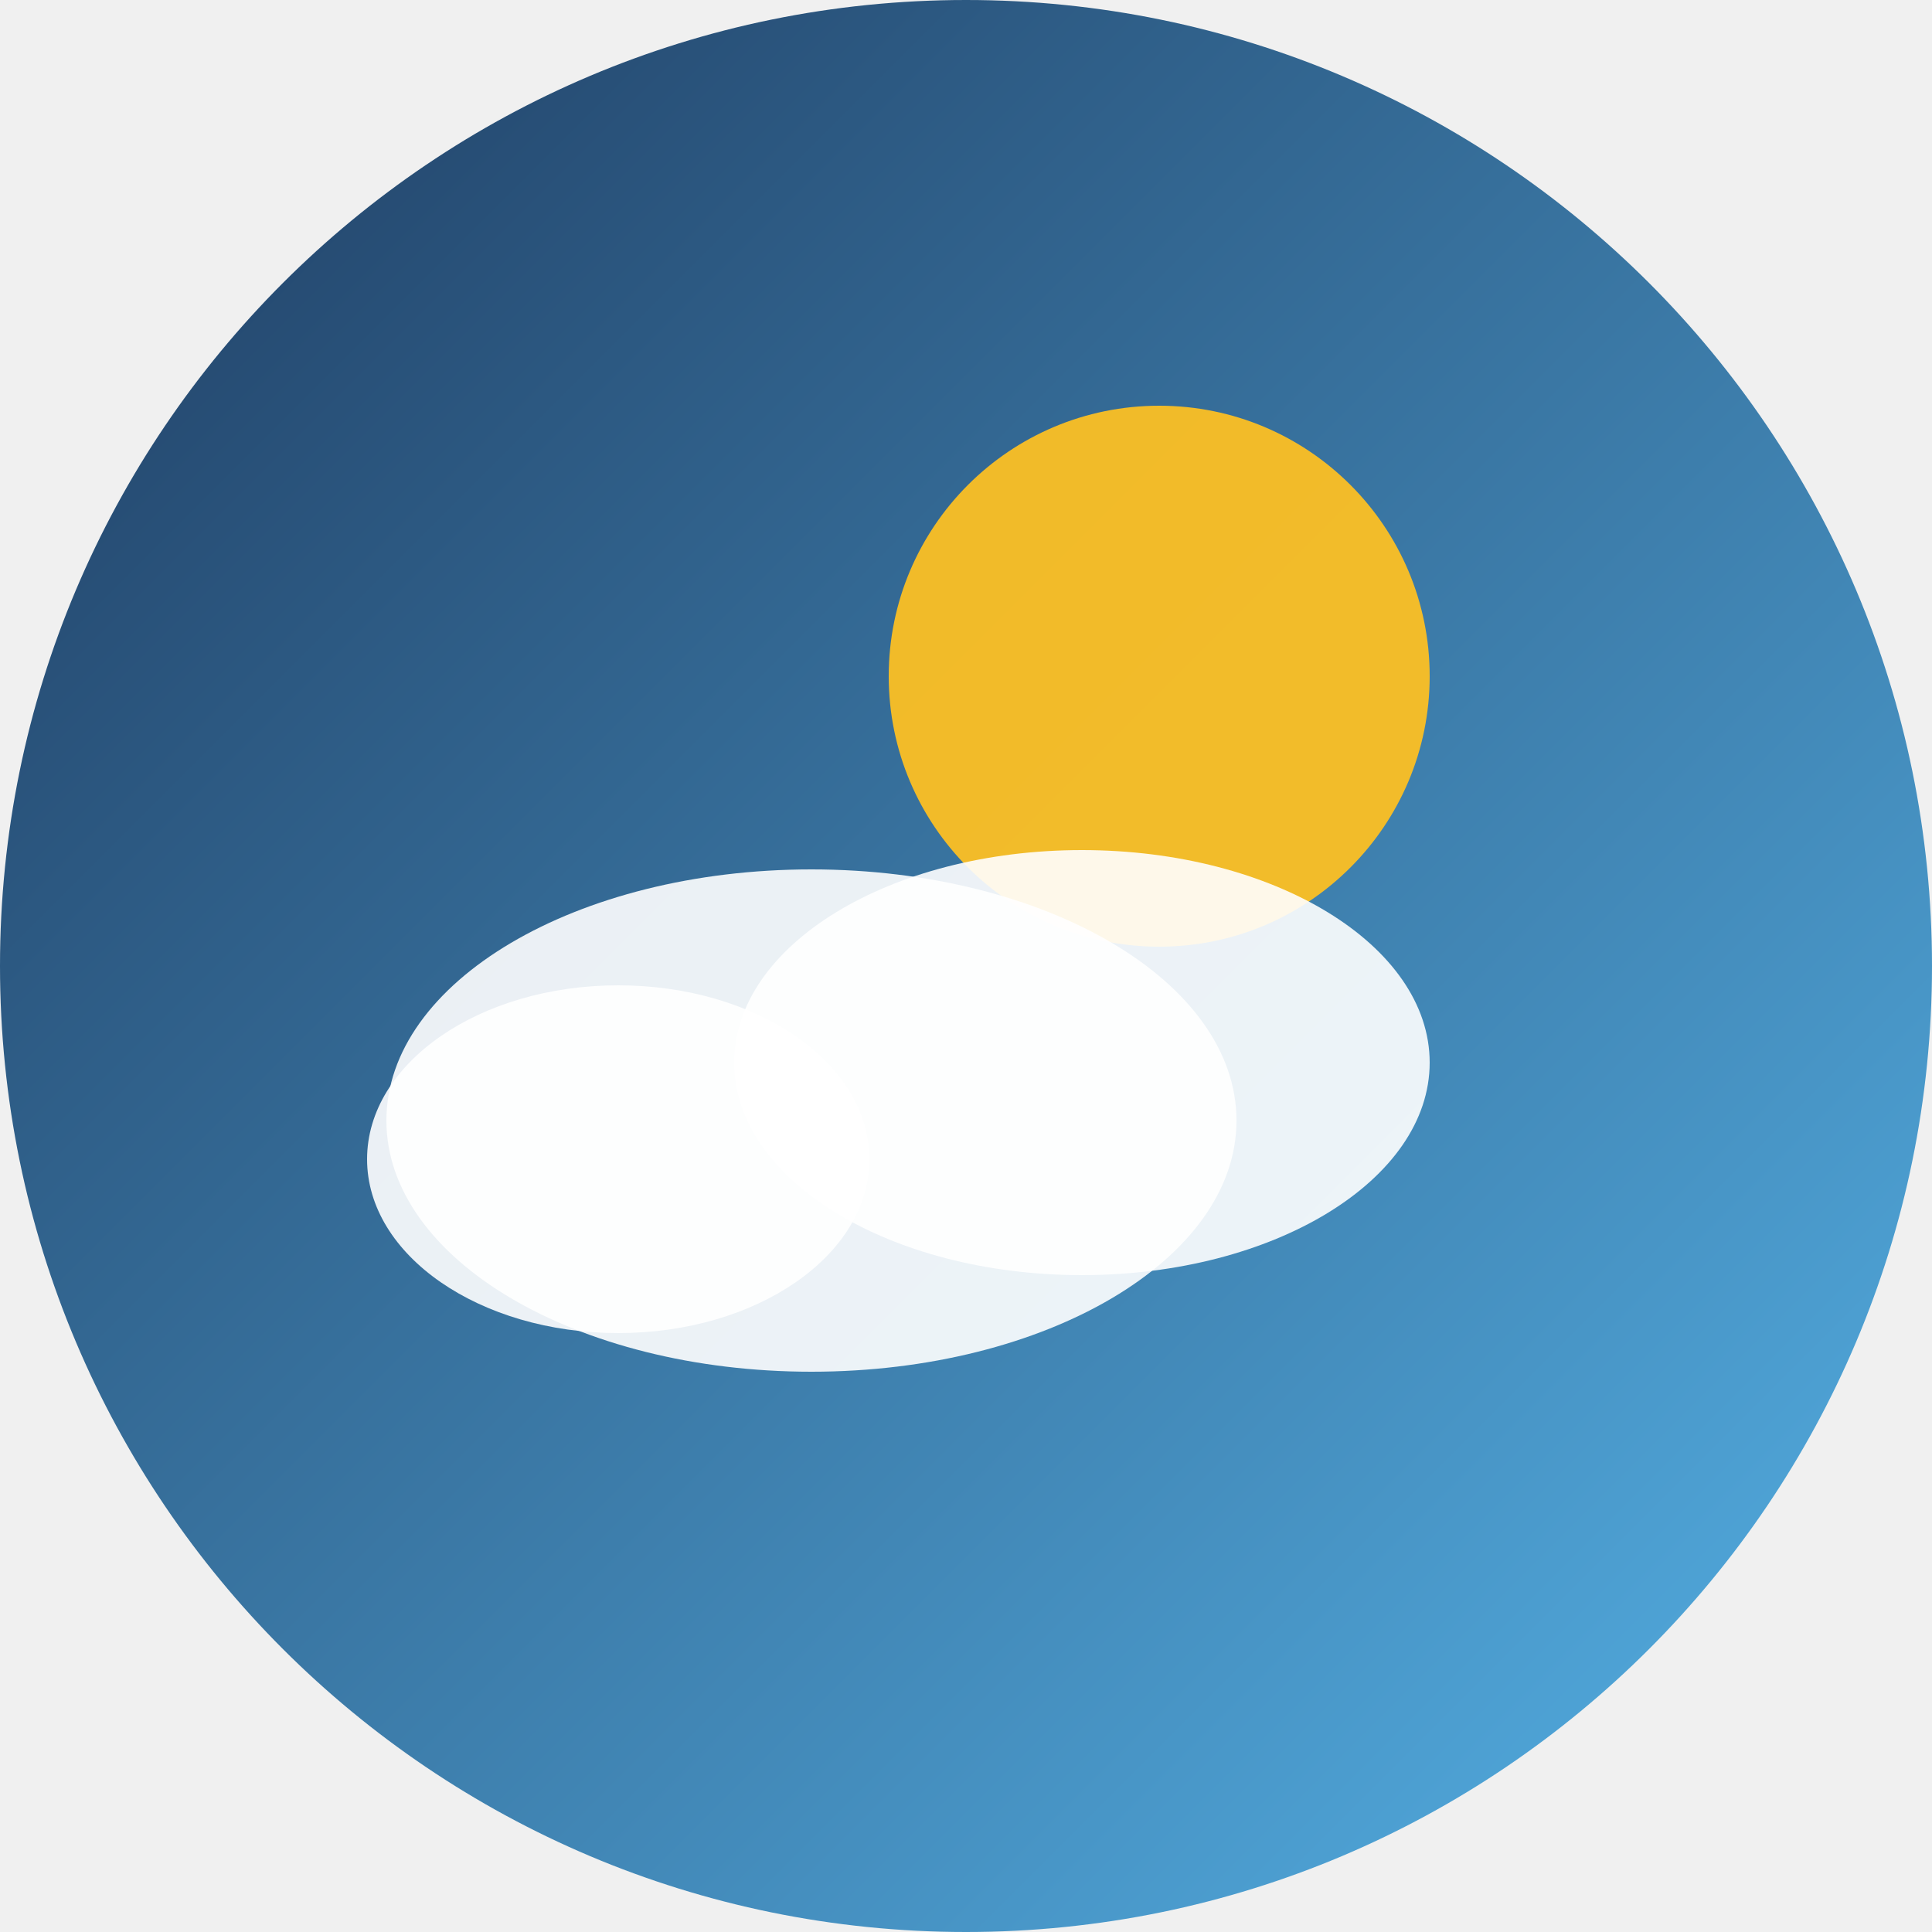
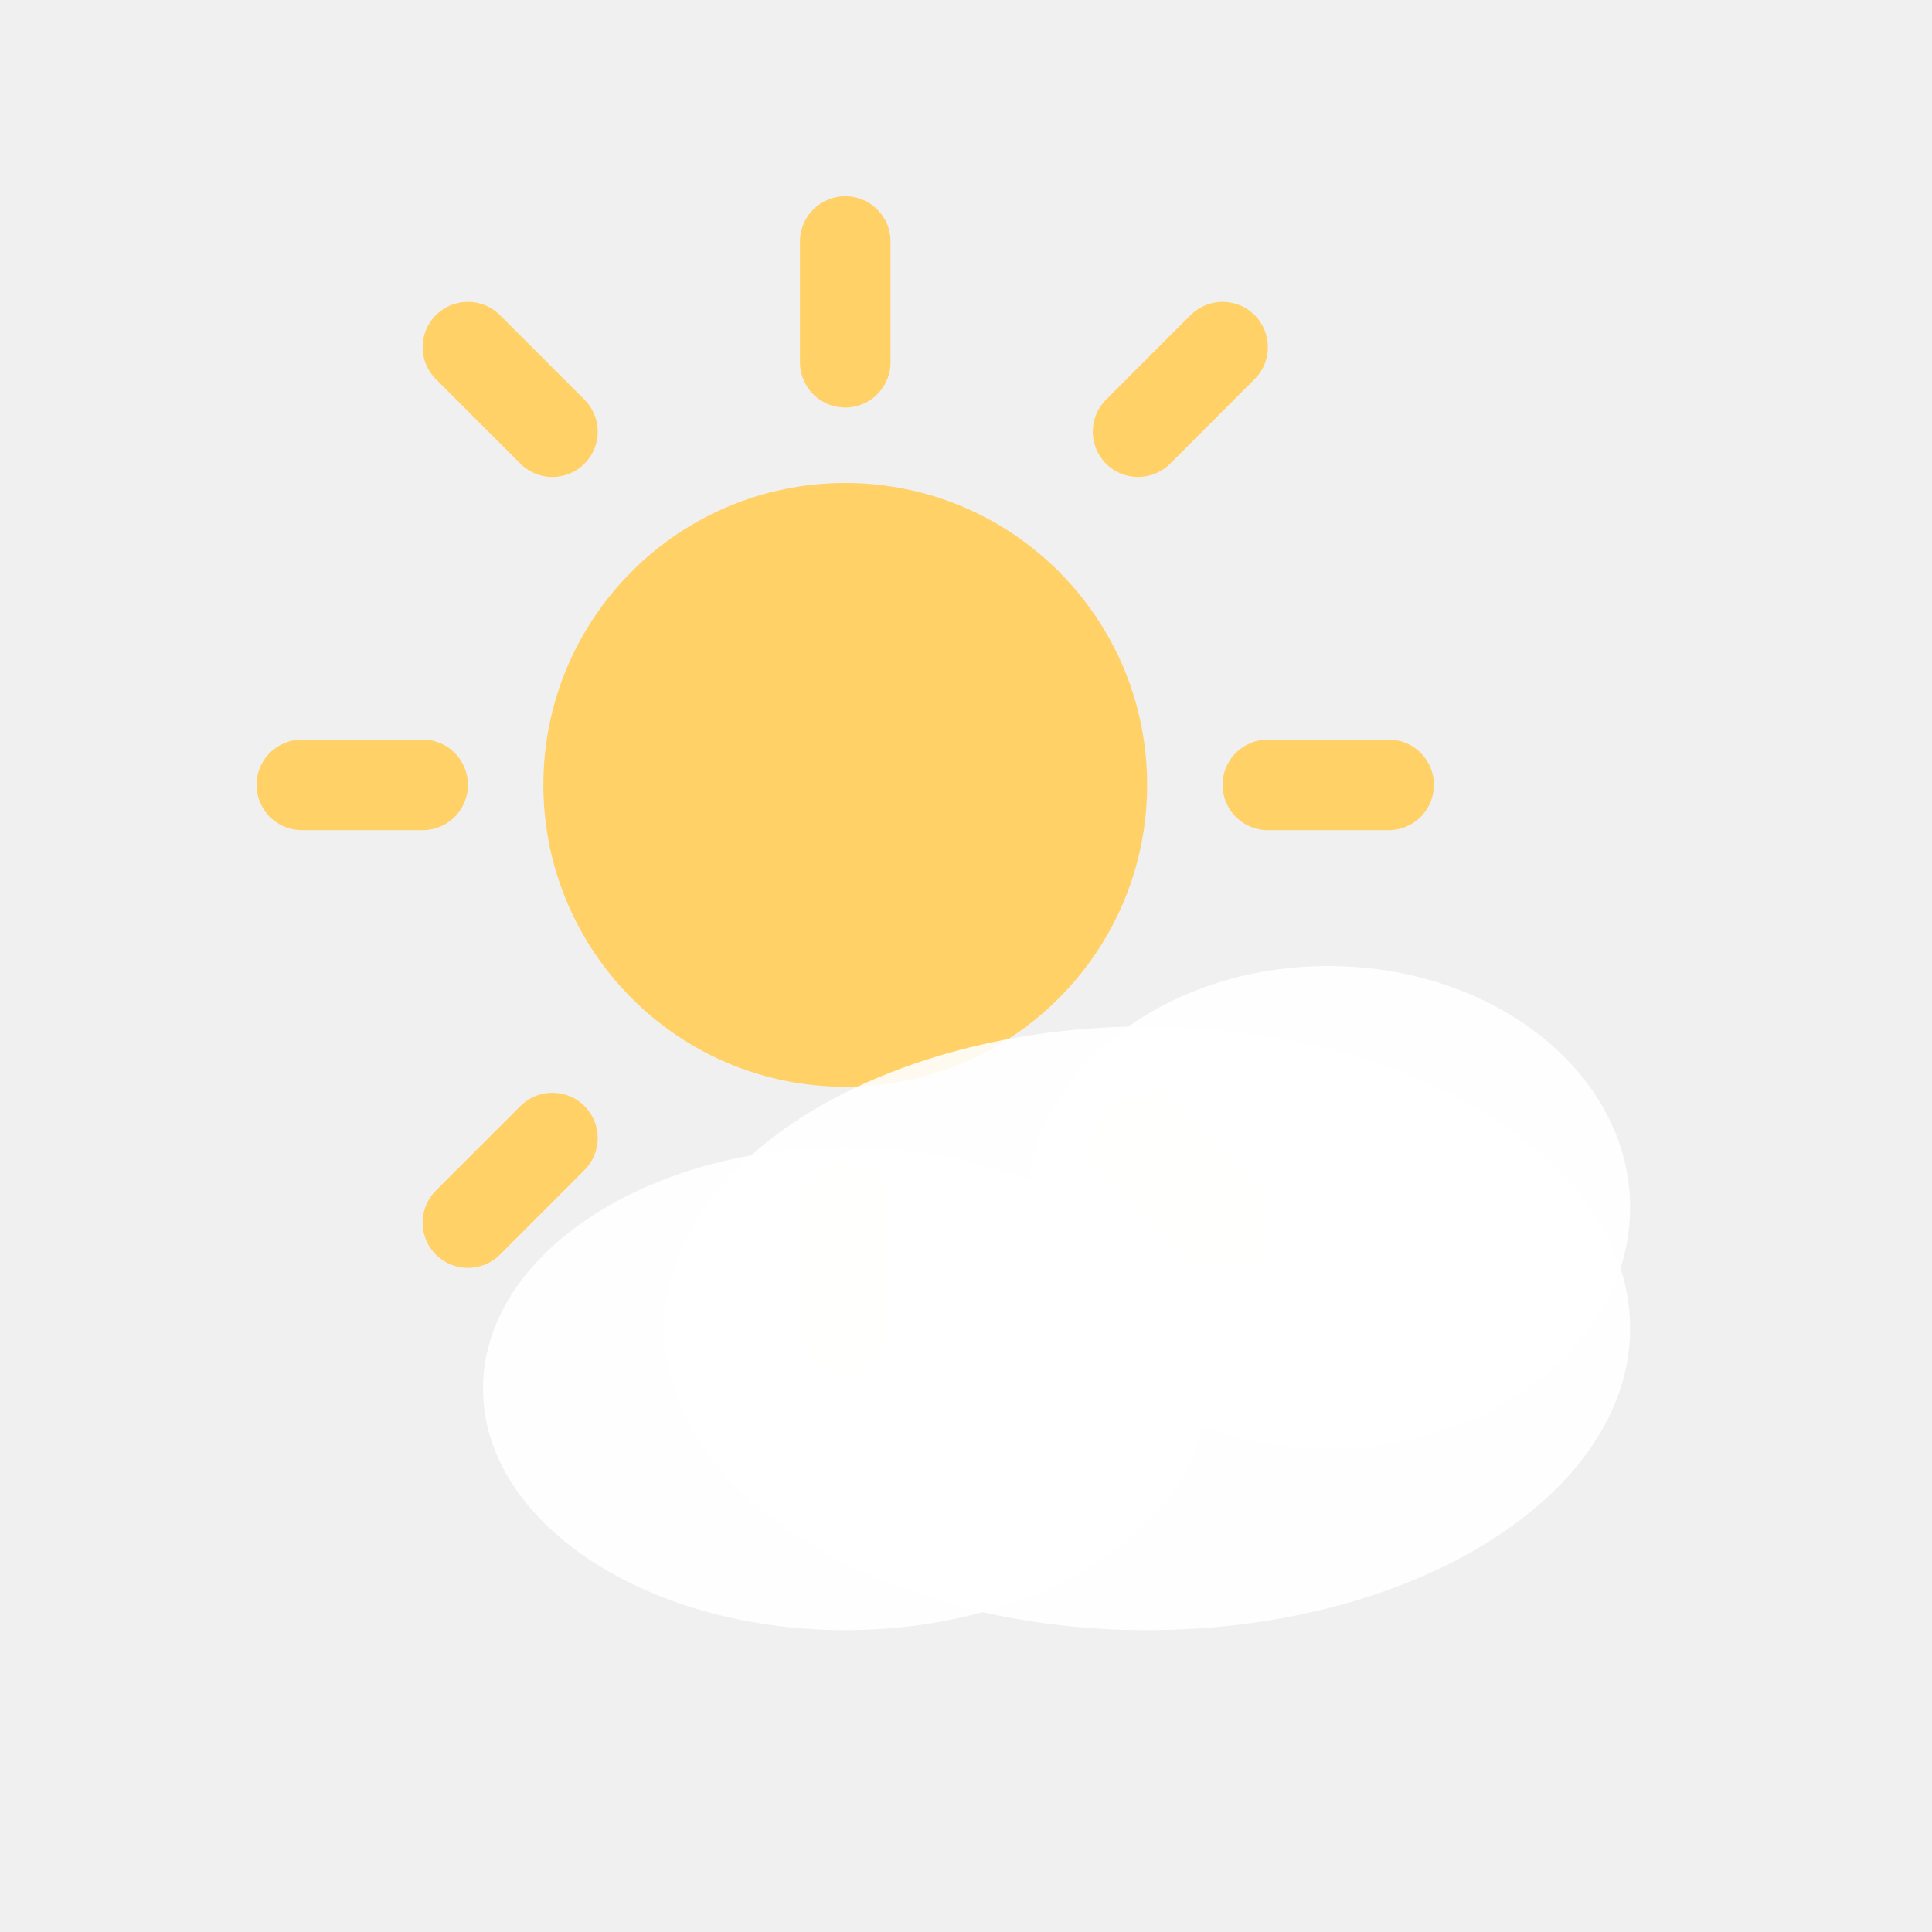
- <svg xmlns="http://www.w3.org/2000/svg" viewBox="0 0 100 100">
-   <defs>
-     <linearGradient id="skyGrad" x1="0%" y1="0%" x2="100%" y2="100%">
-       <stop offset="0%" style="stop-color:#1e3a5f;stop-opacity:1" />
-       <stop offset="100%" style="stop-color:#56b4e9;stop-opacity:1" />
-     </linearGradient>
-   </defs>
-   <circle cx="50" cy="50" r="50" fill="url(#skyGrad)" />
-   <circle cx="60" cy="35" r="14" fill="#fbbf24" opacity="0.95" />
-   <ellipse cx="42" cy="58" rx="22" ry="13" fill="white" opacity="0.9" />
-   <ellipse cx="56" cy="55" rx="18" ry="11" fill="white" opacity="0.9" />
-   <ellipse cx="32" cy="60" rx="13" ry="9" fill="white" opacity="0.9" />
+ <svg xmlns="http://www.w3.org/2000/svg" viewBox="0 0 64 64" fill="none">
+   <circle cx="28" cy="26" r="10" fill="#FFD166" />
+   <line x1="28" y1="8" x2="28" y2="12" stroke="#FFD166" stroke-width="3" stroke-linecap="round" />
+   <line x1="28" y1="40" x2="28" y2="44" stroke="#FFD166" stroke-width="3" stroke-linecap="round" />
+   <line x1="10" y1="26" x2="14" y2="26" stroke="#FFD166" stroke-width="3" stroke-linecap="round" />
+   <line x1="42" y1="26" x2="46" y2="26" stroke="#FFD166" stroke-width="3" stroke-linecap="round" />
+   <line x1="15.5" y1="11.5" x2="18.3" y2="14.3" stroke="#FFD166" stroke-width="3" stroke-linecap="round" />
+   <line x1="37.7" y1="37.7" x2="40.5" y2="40.5" stroke="#FFD166" stroke-width="3" stroke-linecap="round" />
+   <line x1="40.5" y1="11.5" x2="37.7" y2="14.3" stroke="#FFD166" stroke-width="3" stroke-linecap="round" />
+   <line x1="18.3" y1="37.7" x2="15.5" y2="40.5" stroke="#FFD166" stroke-width="3" stroke-linecap="round" />
+   <ellipse cx="38" cy="44" rx="16" ry="10" fill="white" fill-opacity="0.9" />
+   <ellipse cx="28" cy="46" rx="12" ry="8" fill="white" fill-opacity="0.9" />
+   <ellipse cx="44" cy="40" rx="10" ry="8" fill="white" fill-opacity="0.9" />
</svg>
